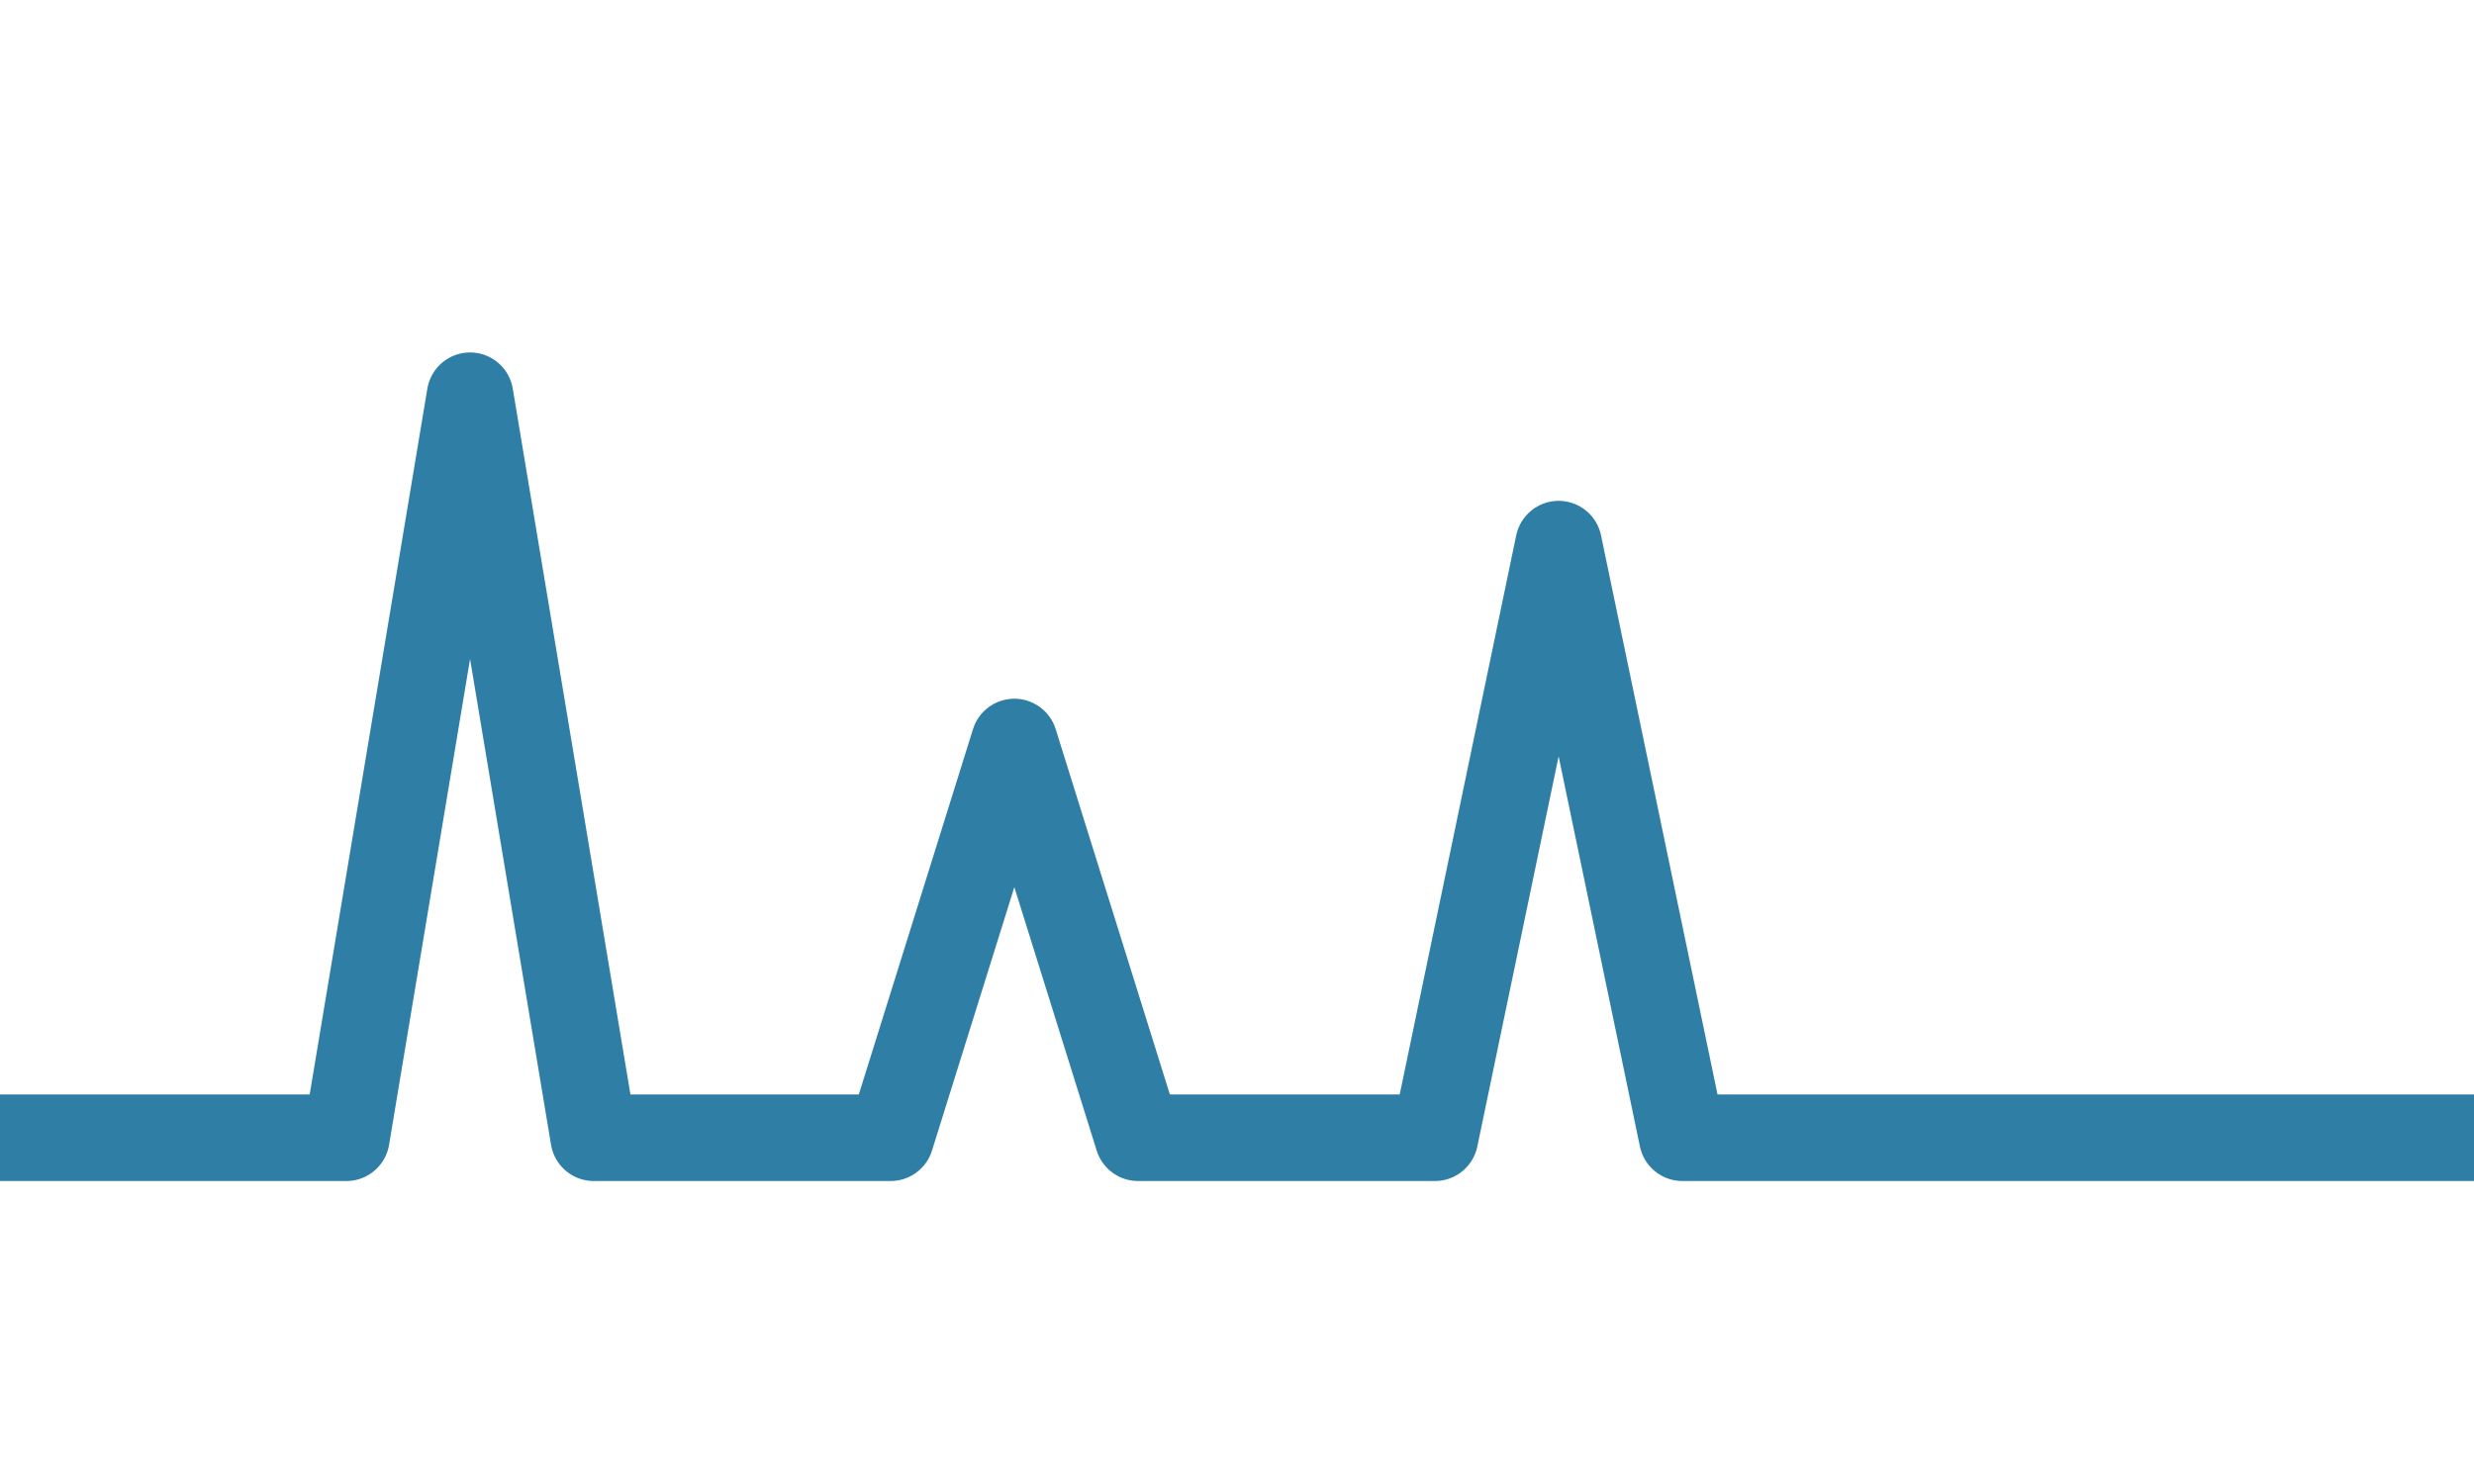
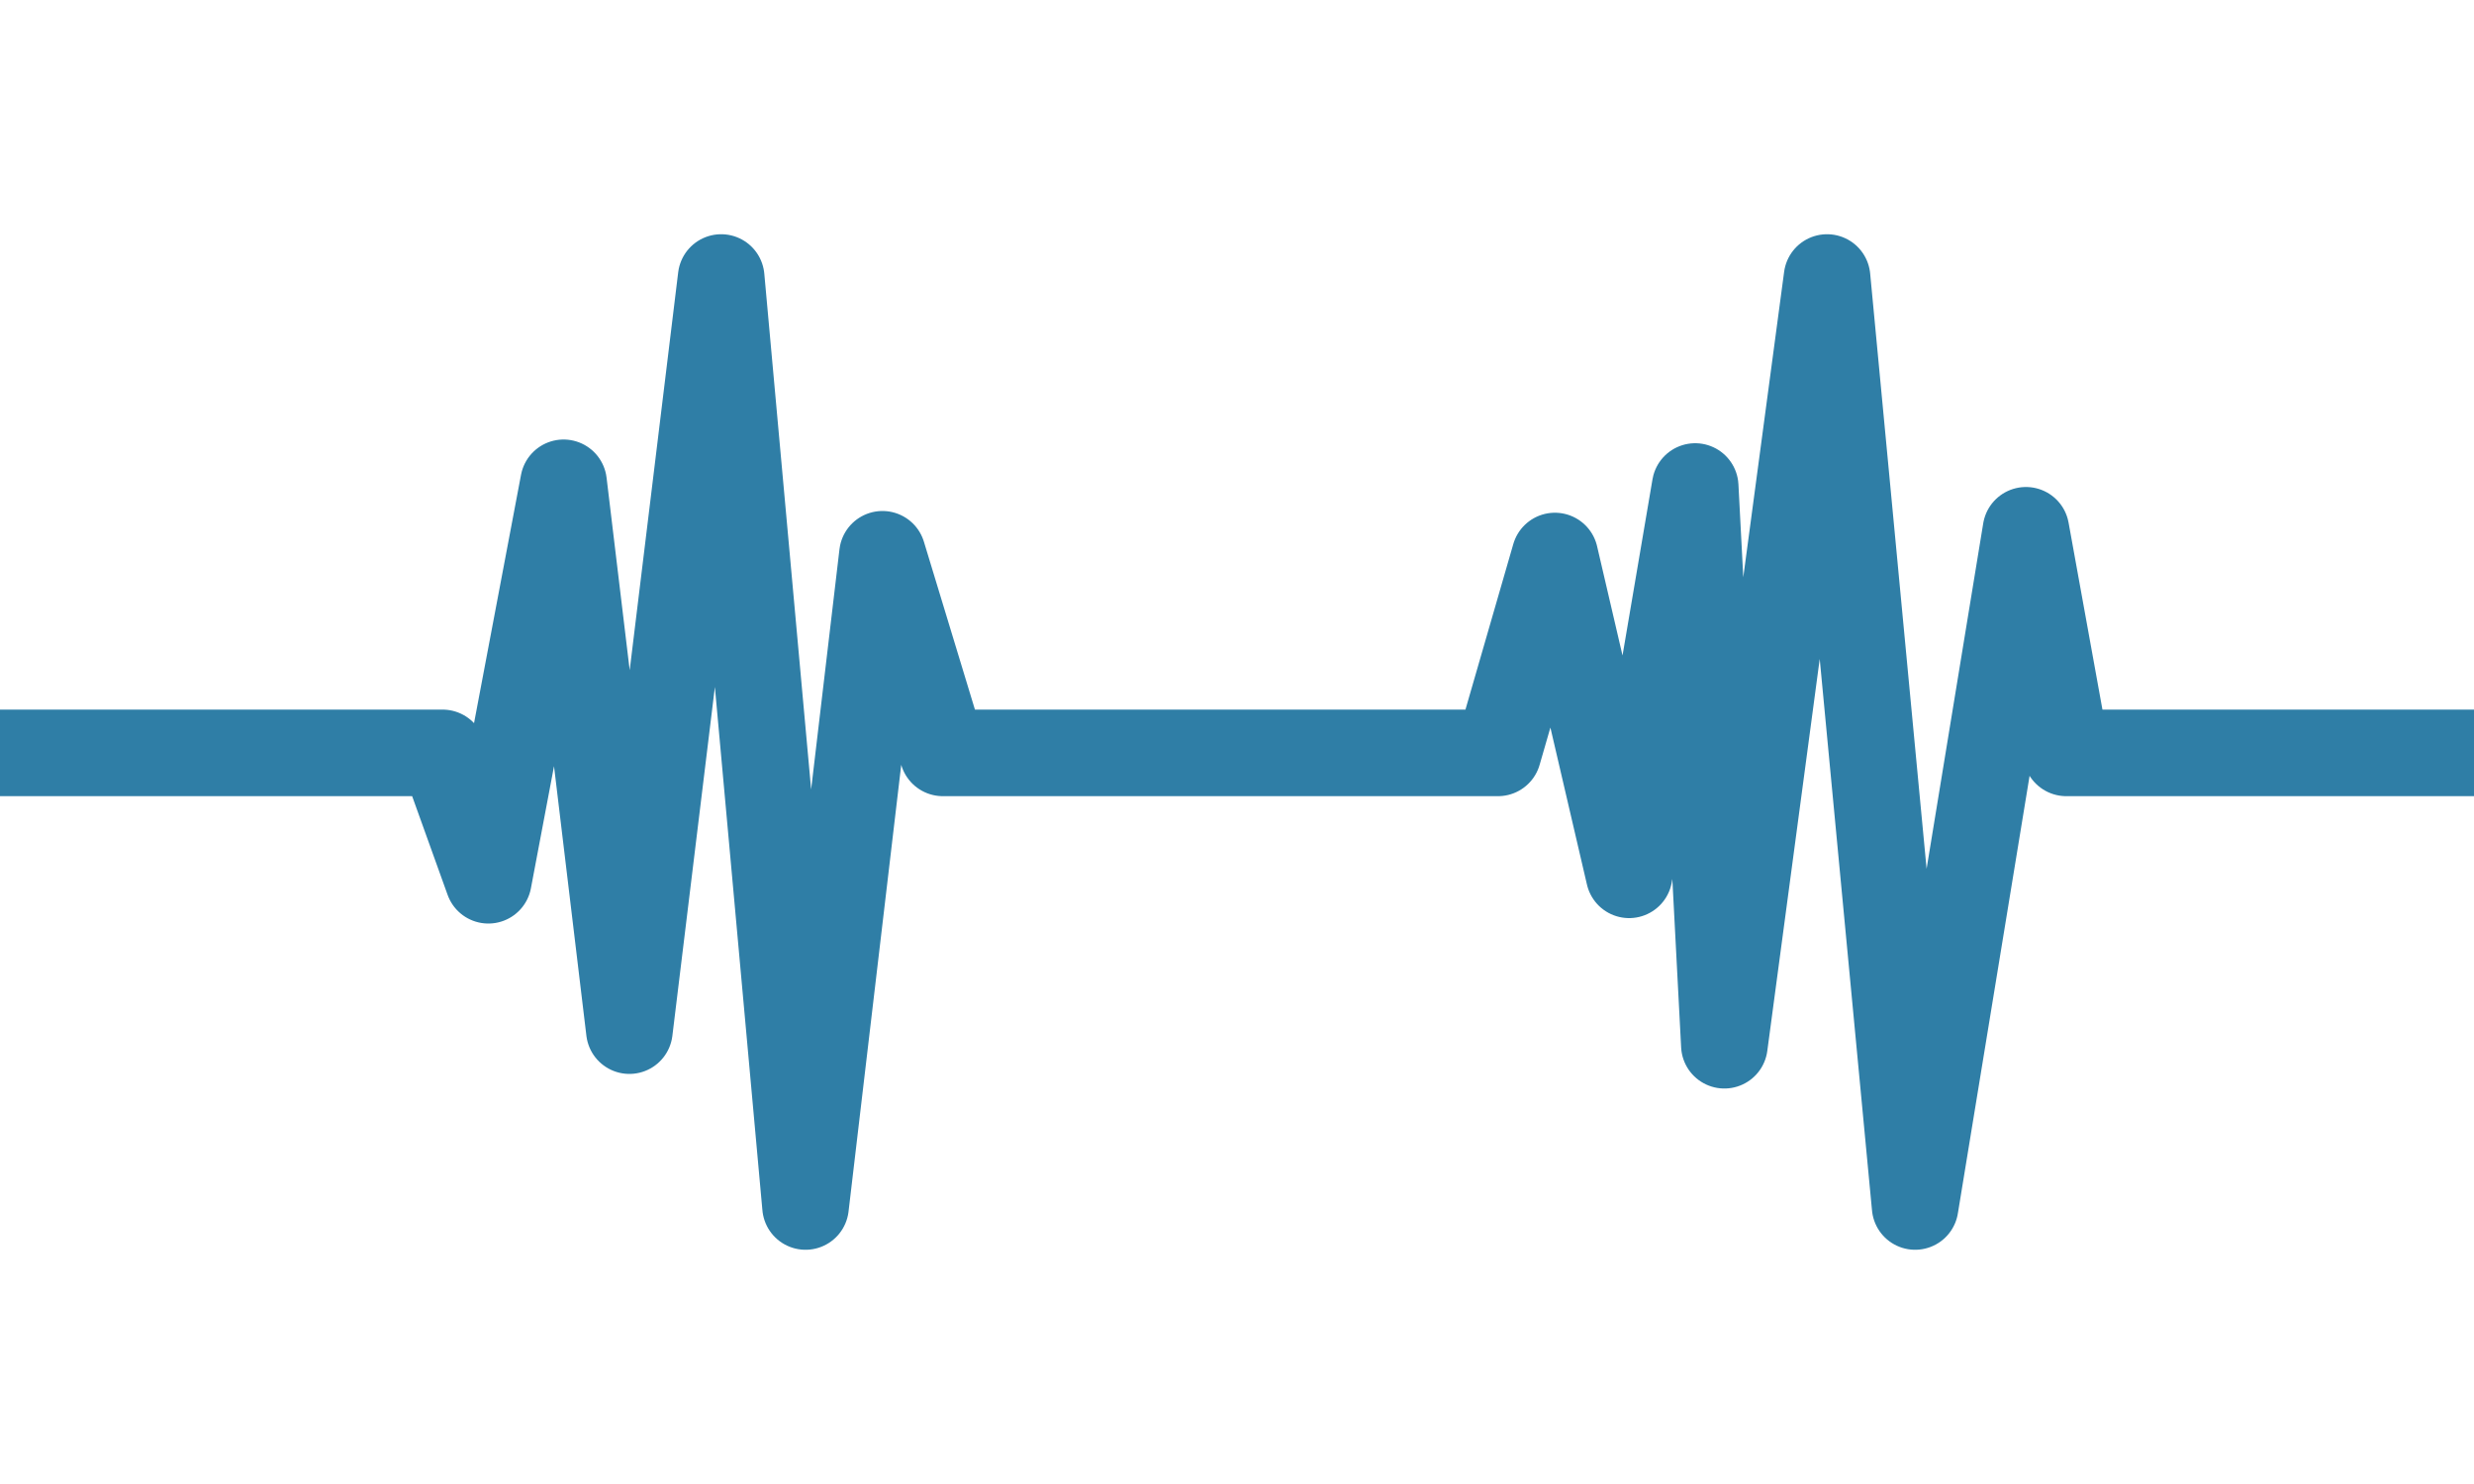
- <svg xmlns="http://www.w3.org/2000/svg" viewBox="0 0 100 60">
-   <polyline points="0,46 14,46 19,16 24,46 36,46 41,30 46,46 58,46 63,22 68,46 100,46" fill="none" stroke="#2f7ea6" stroke-width="3.5" stroke-linecap="round" stroke-linejoin="round" />
+ <svg xmlns="http://www.w3.org/2000/svg" id="Layer_2" data-name="Layer 2" viewBox="0 0 100 60">
+   <defs>
+     <style>
+       .cls-1 {
+         fill: none;
+         stroke: #2f7ea6;
+         stroke-linejoin: round;
+         stroke-width: 3.5px;
+       }
+     </style>
+   </defs>
+   <polyline class="cls-1" points="0 30.44 17.89 30.44 19.74 35.59 22.78 19.52 25.44 41.67 29.15 11.22 32.56 48.78 35.67 22.41 38.11 30.44 40.18 30.44 60.55 30.44 62.85 22.48 65.85 35.37 68.52 19.67 69.7 42.26 73.85 11.22 77.41 48.78 81.89 21.44 83.52 30.44 100 30.44" />
</svg>
